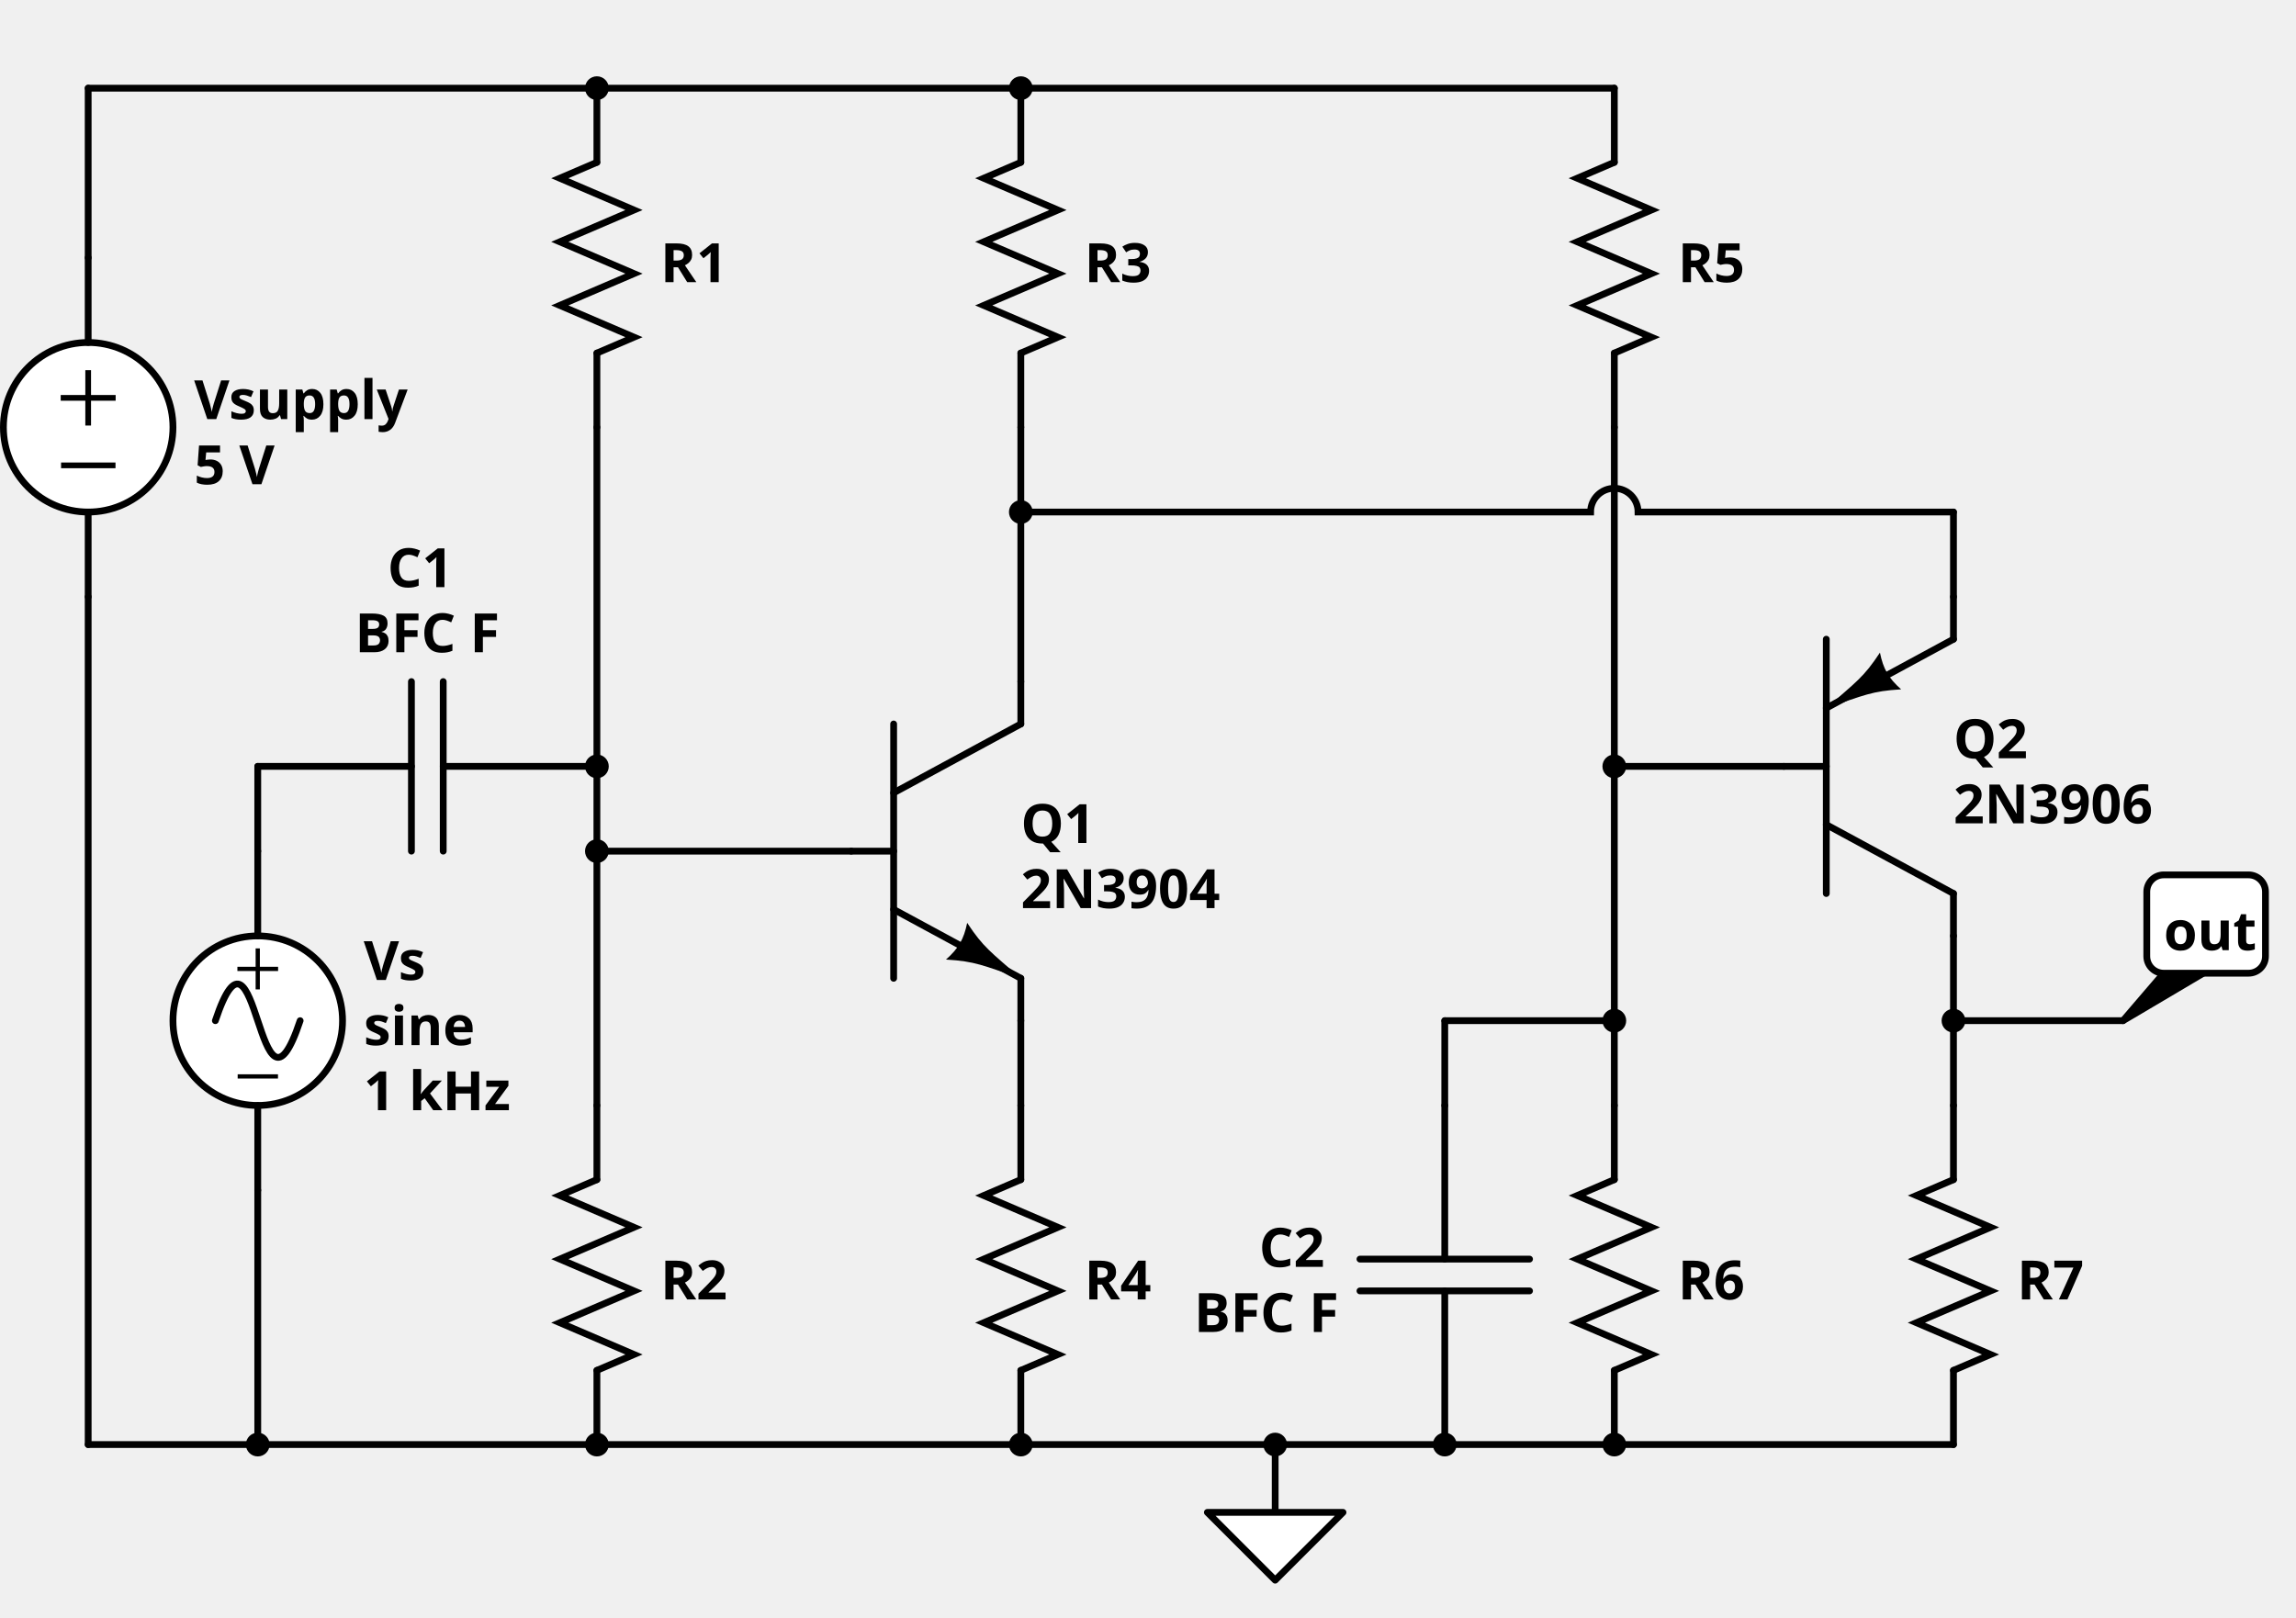
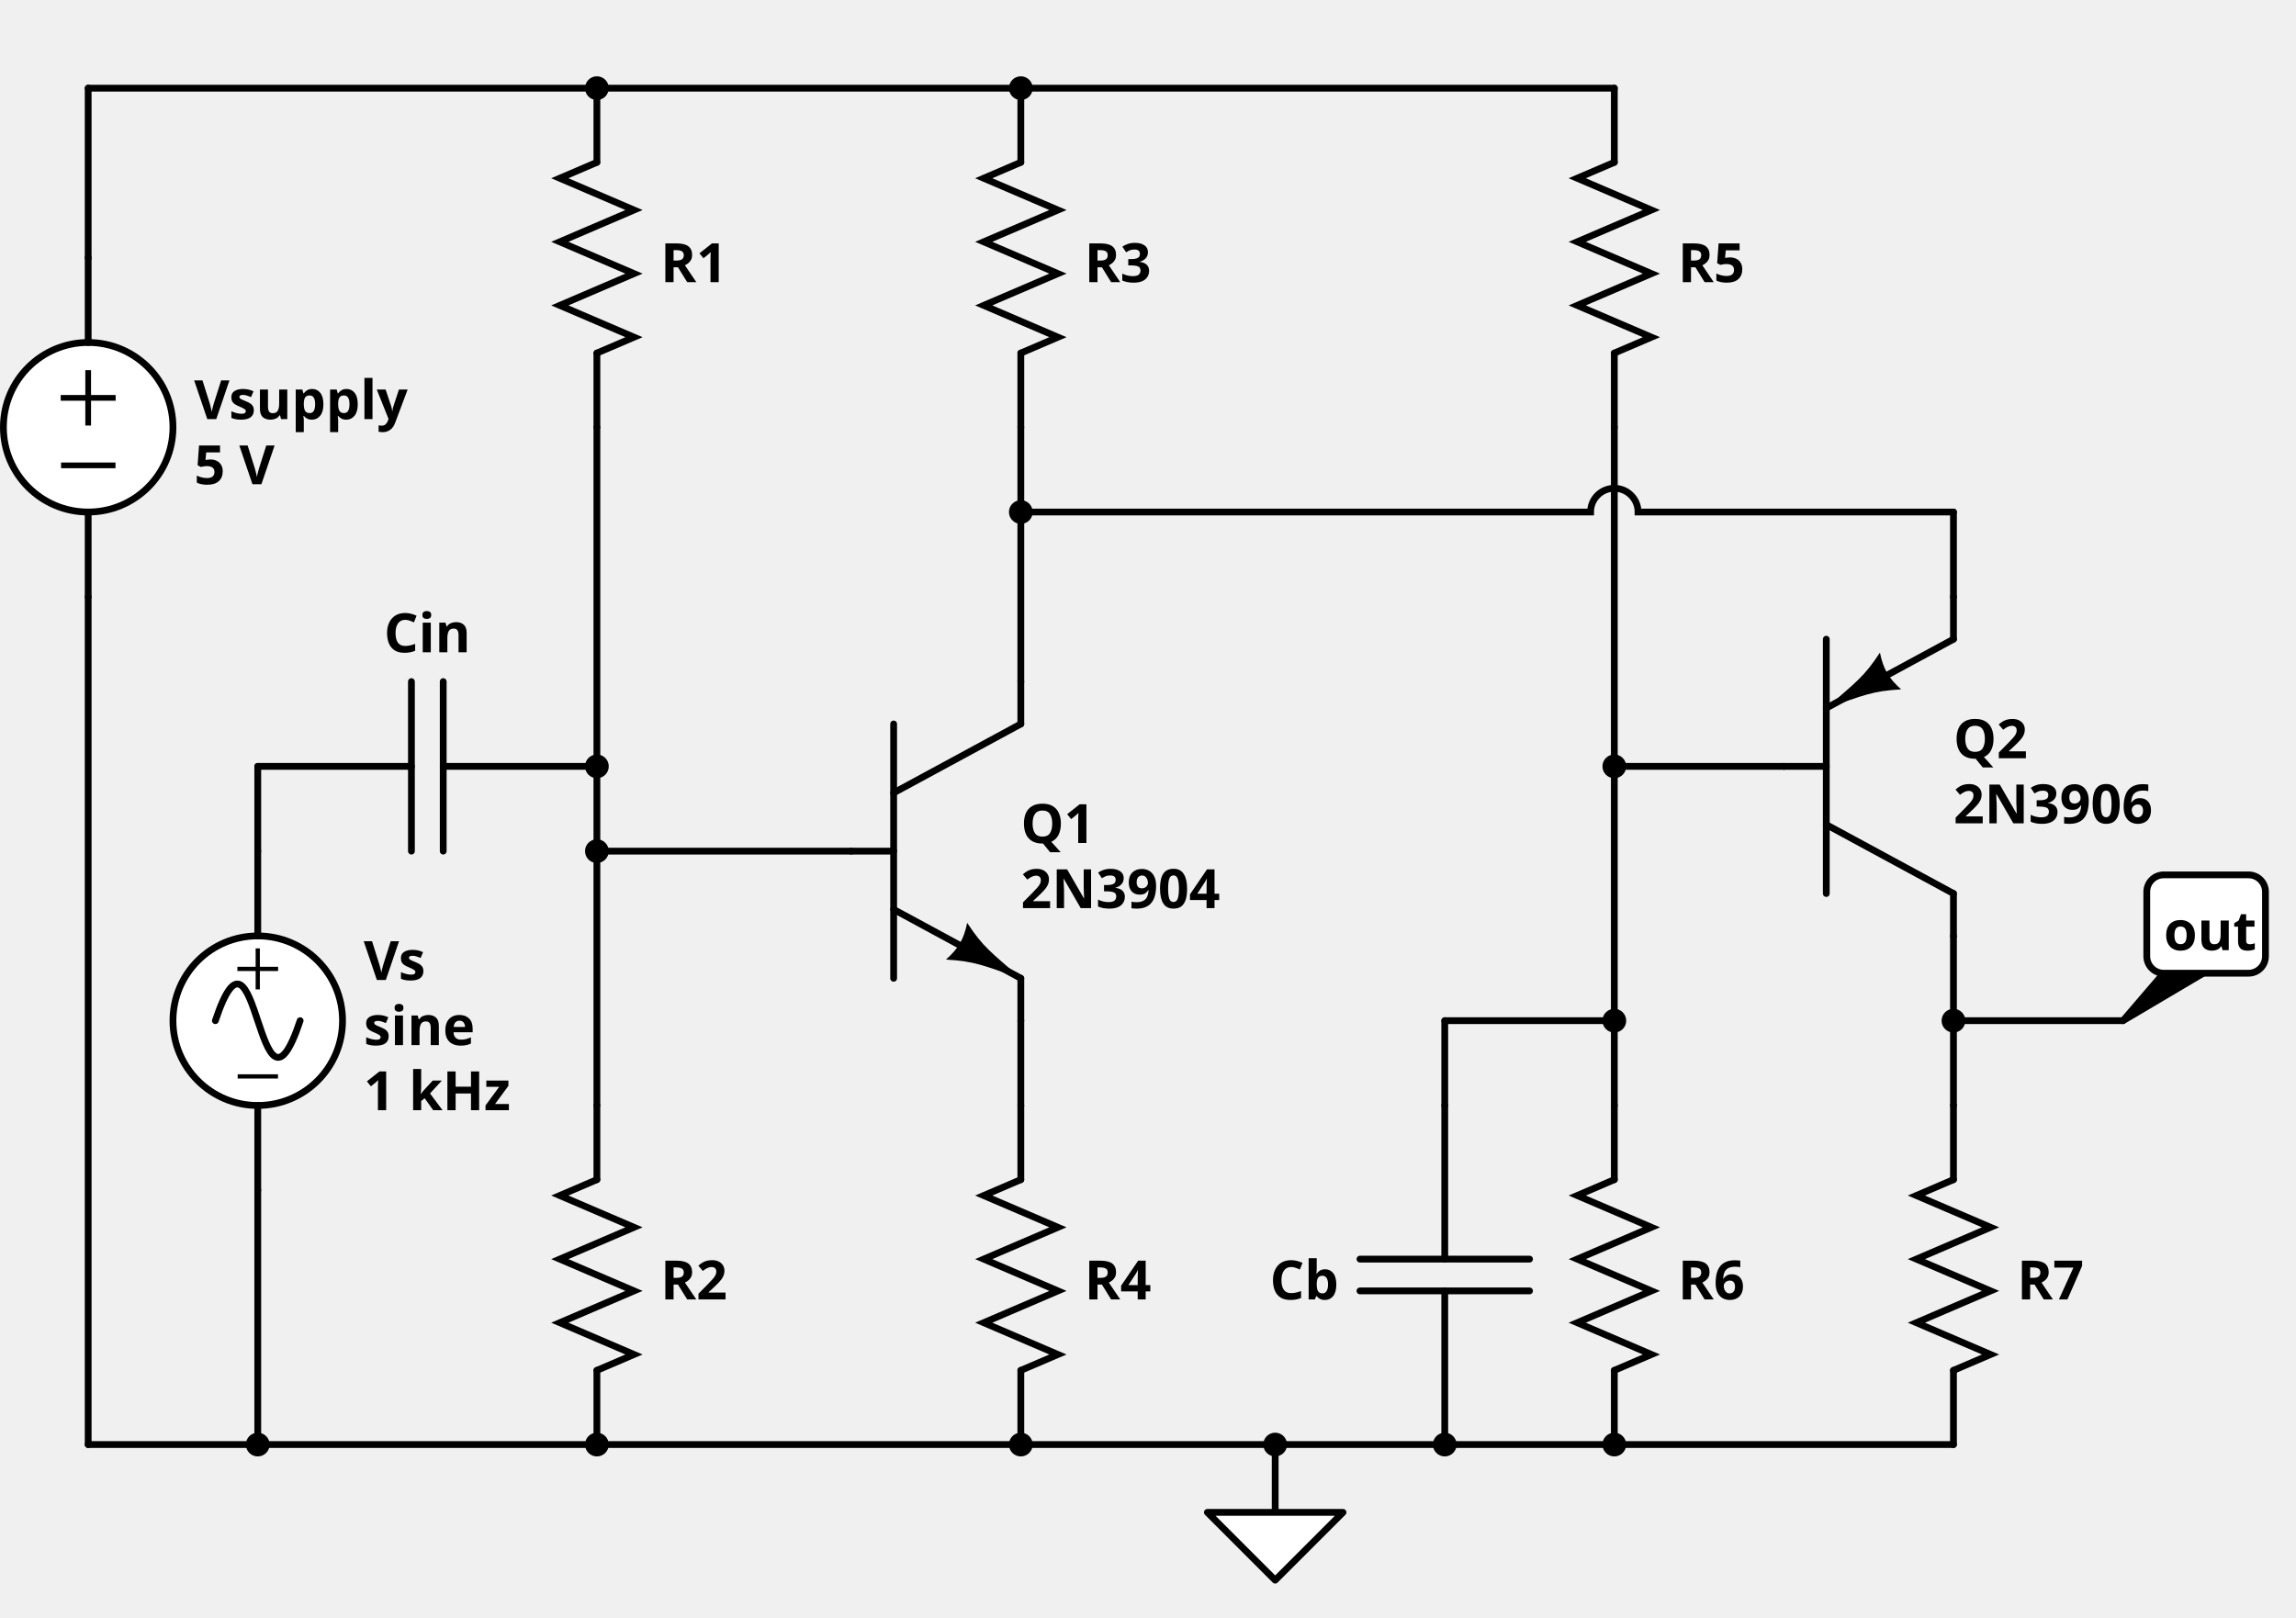
<svg xmlns="http://www.w3.org/2000/svg" width="677.0" height="477.0">
  <g transform="scale(0.677) matrix(1.477105,0,0,1.477105,-3100.443,-1697.194)">
    <rect x="2100" y="1150" width="675" height="475" r="0" rx="0" ry="0" fill="none" stroke="none" style="stroke-opacity: 0;" />
    <path style="stroke-linejoin: round;" fill="#000000" stroke="#000000" d="M0,50L12,36L23.667,36Z" stroke-width="2" stroke-linejoin="round" transform="translate(2725,1400)" />
    <path style="stroke-linecap: round; stroke-miterlimit: 6;" fill="none" stroke="#000000" d="M0,50L12.5,50" stroke-width="2" stroke-linecap="round" stroke-miterlimit="6" transform="translate(2350,1350)" />
    <path style="stroke-linecap: round; stroke-miterlimit: 6;" fill="none" stroke="#000000" d="M12.5,87.5L12.5,12.5" stroke-width="2" stroke-linecap="round" stroke-miterlimit="6" transform="translate(2350,1350)" />
    <path style="stroke-linecap: round; stroke-miterlimit: 6;" fill="none" stroke="#000000" d="M12.5,32.812L50,12.5" stroke-width="2" stroke-linecap="round" stroke-miterlimit="6" transform="translate(2350,1350)" />
    <path style="stroke-linecap: round; stroke-miterlimit: 6;" fill="none" stroke="#000000" d="M50,0L50,12.5" stroke-width="2" stroke-linecap="round" stroke-miterlimit="6" transform="translate(2350,1350)" />
    <path style="stroke-linecap: round; stroke-miterlimit: 6;" fill="none" stroke="#000000" d="M12.5,67.188L50,87.5" stroke-width="2" stroke-linecap="round" stroke-miterlimit="6" transform="translate(2350,1350)" />
    <path style="stroke-linecap: round; stroke-miterlimit: 6;" fill="none" stroke="#000000" d="M50,100L50,87.5" stroke-width="2" stroke-linecap="round" stroke-miterlimit="6" transform="translate(2350,1350)" />
    <path fill="#000000" stroke="none" d="M27.931,81.975C36.65,82.498,38.679,83.671,50,87.5C41.023,79.61,38.994,78.44,34.181,71.15C33.19,75.99,31.627,78.698,27.931,81.975" transform="translate(2350,1350)" />
    <text style="font-family: 'Noto Sans',Tahoma,Verdana,Arial,sans-serif; font-size: 16px; font-weight: bold; text-anchor: start; font-stretch: extra-condensed;" x="0" y="0" text-anchor="start" stroke="none" fill="#000000" transform="translate(2400,1400)">
      <tspan dy="-2.4">Q1</tspan>
      <tspan dy="19.2" x="0">2N3904</tspan>
    </text>
    <path style="stroke-linecap: round; stroke-miterlimit: 6;" fill="none" stroke="#000000" d="M0,50L12.5,50" stroke-width="2" stroke-linecap="round" stroke-miterlimit="6" transform="translate(2625,1325)" />
    <path style="stroke-linecap: round; stroke-miterlimit: 6;" fill="none" stroke="#000000" d="M12.5,87.5L12.5,12.5" stroke-width="2" stroke-linecap="round" stroke-miterlimit="6" transform="translate(2625,1325)" />
    <path style="stroke-linecap: round; stroke-miterlimit: 6;" fill="none" stroke="#000000" d="M12.5,32.812L50,12.5" stroke-width="2" stroke-linecap="round" stroke-miterlimit="6" transform="translate(2625,1325)" />
    <path style="stroke-linecap: round; stroke-miterlimit: 6;" fill="none" stroke="#000000" d="M50,0L50,12.5" stroke-width="2" stroke-linecap="round" stroke-miterlimit="6" transform="translate(2625,1325)" />
    <path style="stroke-linecap: round; stroke-miterlimit: 6;" fill="none" stroke="#000000" d="M12.5,67.188L50,87.5" stroke-width="2" stroke-linecap="round" stroke-miterlimit="6" transform="translate(2625,1325)" />
    <path style="stroke-linecap: round; stroke-miterlimit: 6;" fill="none" stroke="#000000" d="M50,100L50,87.5" stroke-width="2" stroke-linecap="round" stroke-miterlimit="6" transform="translate(2625,1325)" />
    <path fill="#000000" stroke="none" d="M28.319,16.462C23.506,23.752,21.477,24.923,12.5,32.812C23.821,28.983,25.85,27.81,34.569,27.287C30.873,24.01,29.31,21.302,28.319,16.462" transform="translate(2625,1325)" />
    <text style="font-family: 'Noto Sans',Tahoma,Verdana,Arial,sans-serif; font-size: 16px; font-weight: bold; text-anchor: start; font-stretch: extra-condensed;" x="0" y="0" text-anchor="start" stroke="none" fill="#000000" transform="translate(2675,1375)">
      <tspan dy="-2.4">Q2</tspan>
      <tspan dy="19.2" x="0">2N3906</tspan>
    </text>
    <path style="stroke-linecap: round;" fill="none" stroke="#000000" d="M 2400 1300 L 2400 1350" stroke-width="2" stroke-linecap="round" class="cl_wire" />
    <path style="stroke-linecap: round;" fill="none" stroke="#000000" d="M 2400 1300 L 2568 1300 A 7 7 0 1 1 2582 1300 L 2675 1300" stroke-width="2" stroke-linecap="round" class="cl_wire" />
    <path style="stroke-linecap: round;" fill="none" stroke="#000000" d="M 2675 1300 L 2675 1325" stroke-width="2" stroke-linecap="round" class="cl_wire" />
    <path style="stroke-linecap: round; stroke-miterlimit: 6;" fill="none" stroke="#000000" d="M25,21.875L25,0" stroke-width="2" stroke-linecap="round" stroke-miterlimit="6" transform="translate(2375,1175)" />
    <path style="stroke-linecap: round; stroke-miterlimit: 6;" fill="none" stroke="#000000" d="M25,78.125L25,100" stroke-width="2" stroke-linecap="round" stroke-miterlimit="6" transform="translate(2375,1175)" />
    <path style="stroke-linecap: round; stroke-miterlimit: 6;" fill="none" stroke="#000000" d="M25,21.875L14.063,26.562L35.937,35.937L14.063,45.312L35.937,54.688L14.063,64.063L35.937,73.438L25,78.125" stroke-width="2" stroke-linecap="round" stroke-miterlimit="6" transform="translate(2375,1175)" />
    <text style="font-family: 'Noto Sans',Tahoma,Verdana,Arial,sans-serif; font-size: 16px; font-weight: bold; text-anchor: start; font-stretch: extra-condensed;" x="0" y="0" text-anchor="start" stroke="none" fill="#000000" transform="translate(2418.75,1225)">
      <tspan dy="7.2">R3</tspan>
    </text>
    <path style="stroke-linecap: round; stroke-miterlimit: 6;" fill="none" stroke="#000000" d="M25,21.875L25,0" stroke-width="2" stroke-linecap="round" stroke-miterlimit="6" transform="translate(2650,1475)" />
    <path style="stroke-linecap: round; stroke-miterlimit: 6;" fill="none" stroke="#000000" d="M25,78.125L25,100" stroke-width="2" stroke-linecap="round" stroke-miterlimit="6" transform="translate(2650,1475)" />
    <path style="stroke-linecap: round; stroke-miterlimit: 6;" fill="none" stroke="#000000" d="M25,21.875L14.063,26.562L35.937,35.937L14.063,45.312L35.937,54.688L14.063,64.063L35.937,73.438L25,78.125" stroke-width="2" stroke-linecap="round" stroke-miterlimit="6" transform="translate(2650,1475)" />
    <text style="font-family: 'Noto Sans',Tahoma,Verdana,Arial,sans-serif; font-size: 16px; font-weight: bold; text-anchor: start; font-stretch: extra-condensed;" x="0" y="0" text-anchor="start" stroke="none" fill="#000000" transform="translate(2693.75,1525)">
      <tspan dy="7.2">R7</tspan>
    </text>
    <path style="stroke-linecap: round; stroke-miterlimit: 6;" fill="none" stroke="#000000" d="M25,21.875L25,0" stroke-width="2" stroke-linecap="round" stroke-miterlimit="6" transform="translate(2375,1475)" />
    <path style="stroke-linecap: round; stroke-miterlimit: 6;" fill="none" stroke="#000000" d="M25,78.125L25,100" stroke-width="2" stroke-linecap="round" stroke-miterlimit="6" transform="translate(2375,1475)" />
    <path style="stroke-linecap: round; stroke-miterlimit: 6;" fill="none" stroke="#000000" d="M25,21.875L14.063,26.562L35.937,35.937L14.063,45.312L35.937,54.688L14.063,64.063L35.937,73.438L25,78.125" stroke-width="2" stroke-linecap="round" stroke-miterlimit="6" transform="translate(2375,1475)" />
    <text style="font-family: 'Noto Sans',Tahoma,Verdana,Arial,sans-serif; font-size: 16px; font-weight: bold; text-anchor: start; font-stretch: extra-condensed;" x="0" y="0" text-anchor="start" stroke="none" fill="#000000" transform="translate(2418.75,1525)">
      <tspan dy="7.2">R4</tspan>
    </text>
    <path style="stroke-linecap: round;" fill="none" stroke="#000000" d="M 2675 1425 L 2675 1475" stroke-width="2" stroke-linecap="round" class="cl_wire" />
    <path style="stroke-linecap: round; stroke-miterlimit: 6;" fill="none" stroke="#000000" d="M25,20L25,0" stroke-width="2" stroke-linecap="round" stroke-miterlimit="6" transform="translate(2450,1575)" />
    <path style="stroke-linecap: round; stroke-linejoin: round; stroke-miterlimit: 6;" fill="#ffffff" stroke="#000000" d="M5,20L25,40L45,20Z" stroke-width="2" stroke-linecap="round" stroke-linejoin="round" stroke-miterlimit="6" transform="translate(2450,1575)" />
    <path style="stroke-linecap: round;" fill="none" stroke="#000000" d="M 2400 1575 L 2675 1575" stroke-width="2" stroke-linecap="round" class="cl_wire" />
    <path style="stroke-linecap: round;" fill="none" stroke="#000000" d="M 2400 1275 L 2400 1300" stroke-width="2" stroke-linecap="round" class="cl_wire" />
    <path style="stroke-linecap: round; stroke-miterlimit: 6;" fill="#ffffff" stroke="#000000" d="M50,50C50,36.194,38.806,25,25,25C11.194,25,0,36.194,0,50C0,63.806,11.194,75,25,75C38.806,75,50,63.806,50,50" stroke-width="2" stroke-linecap="round" stroke-miterlimit="6" transform="translate(2100,1225)" />
    <path style="stroke-linecap: round; stroke-miterlimit: 6;" fill="none" stroke="#000000" d="M25,0L25,25" stroke-width="2" stroke-linecap="round" stroke-miterlimit="6" transform="translate(2100,1225)" />
    <path style="stroke-linecap: round; stroke-miterlimit: 6;" fill="none" stroke="#000000" d="M25,100L25,75" stroke-width="2" stroke-linecap="round" stroke-miterlimit="6" transform="translate(2100,1225)" />
    <path style="font-size: 15px; font-weight: normal;" fill="#000000" stroke="none" d="M25.842,33.168L24.158,33.168L24.158,40.488L16.899,40.488L16.899,42.173L24.158,42.173L24.158,49.493L25.842,49.493L25.842,42.173L33.101,42.173L33.101,40.488L25.842,40.488L25.842,33.168" font-size="15px" font-weight="normal" transform="translate(2100,1225)" />
    <path style="font-size: 15px; font-weight: normal;" fill="#000000" stroke="none" d="M17.006,60.394L17.006,62.078L33.055,62.078L33.055,60.394L17.006,60.394" font-size="15px" font-weight="normal" transform="translate(2100,1225)" />
    <text style="font-family: 'Noto Sans',Tahoma,Verdana,Arial,sans-serif; font-size: 16px; font-weight: bold; text-anchor: start; font-stretch: extra-condensed;" x="0" y="0" text-anchor="start" stroke="none" fill="#000000" transform="translate(2156.25,1275)">
      <tspan dy="-2.4">Vsupply</tspan>
      <tspan dy="19.2" x="0">5 V</tspan>
    </text>
    <path style="stroke-linecap: round;" fill="none" stroke="#000000" d="M 2125 1325 L 2125 1575" stroke-width="2" stroke-linecap="round" class="cl_wire" />
    <path style="stroke-linecap: round;" fill="none" stroke="#000000" d="M 2125 1575 L 2400 1575" stroke-width="2" stroke-linecap="round" class="cl_wire" />
    <path style="stroke-linecap: round; stroke-miterlimit: 6;" fill="#ffffff" stroke="#000000" d="M50,50C50,36.194,38.807,25,25,25C11.193,25,0,36.194,0,50C0,63.806,11.193,75,25,75C38.807,75,50,63.806,50,50" stroke-width="2" stroke-linecap="round" stroke-miterlimit="6" transform="translate(2150,1400)" />
    <path style="stroke-linecap: round; stroke-miterlimit: 6;" fill="none" stroke="#000000" d="M25,0L25,25" stroke-width="2" stroke-linecap="round" stroke-miterlimit="6" transform="translate(2150,1400)" />
    <path style="stroke-linecap: round; stroke-miterlimit: 6;" fill="none" stroke="#000000" d="M25,100L25,75" stroke-width="2" stroke-linecap="round" stroke-miterlimit="6" transform="translate(2150,1400)" />
    <path style="stroke-linecap: round; stroke-miterlimit: 6;" fill="none" stroke="#000000" d="M37.5,50C25,87.5,25,12.5,12.5,50" stroke-width="2" stroke-linecap="round" stroke-miterlimit="6" transform="translate(2150,1400)" />
    <path style="font-size: 15px; font-weight: normal;" fill="#000000" stroke="none" d="M25.624,28.684L24.376,28.684L24.376,34.106L19,34.106L19,35.354L24.376,35.354L24.376,40.775L25.624,40.775L25.624,35.354L31,35.354L31,34.106L25.624,34.106L25.624,28.684" font-size="15px" font-weight="normal" transform="translate(2150,1400)" />
    <path style="font-size: 15px; font-weight: normal;" fill="#000000" stroke="none" d="M19.079,65.811L19.079,67.059L30.966,67.059L30.966,65.811L19.079,65.811" font-size="15px" font-weight="normal" transform="translate(2150,1400)" />
    <text style="font-family: 'Noto Sans',Tahoma,Verdana,Arial,sans-serif; font-size: 16px; font-weight: bold; text-anchor: start; font-stretch: extra-condensed;" x="0" y="0" text-anchor="start" stroke="none" fill="#000000" transform="translate(2206.25,1450)">
      <tspan dy="-12">Vs</tspan>
      <tspan dy="19.2" x="0">sine</tspan>
      <tspan dy="19.2" x="0">1 kHz</tspan>
    </text>
    <path style="stroke-linecap: round; stroke-miterlimit: 6;" fill="none" stroke="#000000" d="M25,21.875L25,0" stroke-width="2" stroke-linecap="round" stroke-miterlimit="6" transform="translate(2250,1175)" />
    <path style="stroke-linecap: round; stroke-miterlimit: 6;" fill="none" stroke="#000000" d="M25,78.125L25,100" stroke-width="2" stroke-linecap="round" stroke-miterlimit="6" transform="translate(2250,1175)" />
    <path style="stroke-linecap: round; stroke-miterlimit: 6;" fill="none" stroke="#000000" d="M25,21.875L14.063,26.562L35.937,35.937L14.063,45.312L35.937,54.688L14.063,64.063L35.937,73.438L25,78.125" stroke-width="2" stroke-linecap="round" stroke-miterlimit="6" transform="translate(2250,1175)" />
    <text style="font-family: 'Noto Sans',Tahoma,Verdana,Arial,sans-serif; font-size: 16px; font-weight: bold; text-anchor: start; font-stretch: extra-condensed;" x="0" y="0" text-anchor="start" stroke="none" fill="#000000" transform="translate(2293.75,1225)">
      <tspan dy="7.2">R1</tspan>
    </text>
    <path style="stroke-linecap: round; stroke-miterlimit: 6;" fill="none" stroke="#000000" d="M25,21.875L25,0" stroke-width="2" stroke-linecap="round" stroke-miterlimit="6" transform="translate(2250,1475)" />
    <path style="stroke-linecap: round; stroke-miterlimit: 6;" fill="none" stroke="#000000" d="M25,78.125L25,100" stroke-width="2" stroke-linecap="round" stroke-miterlimit="6" transform="translate(2250,1475)" />
    <path style="stroke-linecap: round; stroke-miterlimit: 6;" fill="none" stroke="#000000" d="M25,21.875L14.063,26.562L35.937,35.937L14.063,45.312L35.937,54.688L14.063,64.063L35.937,73.438L25,78.125" stroke-width="2" stroke-linecap="round" stroke-miterlimit="6" transform="translate(2250,1475)" />
    <text style="font-family: 'Noto Sans',Tahoma,Verdana,Arial,sans-serif; font-size: 16px; font-weight: bold; text-anchor: start; font-stretch: extra-condensed;" x="0" y="0" text-anchor="start" stroke="none" fill="#000000" transform="translate(2293.75,1525)">
      <tspan dy="7.2">R2</tspan>
    </text>
    <path style="stroke-linecap: round; stroke-miterlimit: 6;" fill="none" stroke="#000000" d="M25,54.688L25,100" stroke-width="2" stroke-linecap="round" stroke-miterlimit="6" transform="matrix(0,-1,-1,0,2275,1400)" />
    <path style="stroke-linecap: round; stroke-miterlimit: 6;" fill="none" stroke="#000000" d="M25,45.312L25,0" stroke-width="2" stroke-linecap="round" stroke-miterlimit="6" transform="matrix(0,-1,-1,0,2275,1400)" />
    <path style="stroke-linecap: round; stroke-miterlimit: 6;" fill="none" stroke="#000000" d="M50,45.312L0,45.312" stroke-width="2" stroke-linecap="round" stroke-miterlimit="6" transform="matrix(0,-1,-1,0,2275,1400)" />
    <path style="stroke-linecap: round; stroke-miterlimit: 6;" fill="none" stroke="#000000" d="M50,54.688L0,54.688" stroke-width="2" stroke-linecap="round" stroke-miterlimit="6" transform="matrix(0,-1,-1,0,2275,1400)" />
-     <text style="font-family: 'Noto Sans',Tahoma,Verdana,Arial,sans-serif; font-size: 16px; font-weight: bold; text-anchor: middle; font-stretch: extra-condensed;" x="0" y="0" text-anchor="middle" stroke="none" fill="#000000" transform="translate(2225,1324.55)">
-       <tspan dy="-2.4">C1</tspan>
-       <tspan dy="19.2" x="0">BFC F</tspan>
+     <text style="font-family: 'Noto Sans',Tahoma,Verdana,Arial,sans-serif; font-size: 16px; font-weight: bold; text-anchor: middle; font-stretch: extra-condensed;" x="0" y="0" text-anchor="middle" stroke="none" fill="#000000" transform="translate(2225,1334.15)">
+       <tspan dy="7.2">Cin</tspan>
    </text>
    <path style="stroke-linecap: round;" fill="none" stroke="#000000" d="M 2275 1275 L 2275 1475" stroke-width="2" stroke-linecap="round" class="cl_wire" />
    <path style="stroke-linecap: round;" fill="none" stroke="#000000" d="M 2275 1400 L 2350 1400" stroke-width="2" stroke-linecap="round" class="cl_wire" />
    <path style="stroke-linecap: round;" fill="none" stroke="#000000" d="M 2175 1375 L 2175 1400" stroke-width="2" stroke-linecap="round" class="cl_wire" />
    <path style="stroke-linecap: round;" fill="none" stroke="#000000" d="M 2175 1500 L 2175 1575" stroke-width="2" stroke-linecap="round" class="cl_wire" />
    <path style="stroke-linecap: round; stroke-miterlimit: 6;" fill="none" stroke="#000000" d="M25,21.875L25,0" stroke-width="2" stroke-linecap="round" stroke-miterlimit="6" transform="translate(2550,1175)" />
    <path style="stroke-linecap: round; stroke-miterlimit: 6;" fill="none" stroke="#000000" d="M25,78.125L25,100" stroke-width="2" stroke-linecap="round" stroke-miterlimit="6" transform="translate(2550,1175)" />
    <path style="stroke-linecap: round; stroke-miterlimit: 6;" fill="none" stroke="#000000" d="M25,21.875L14.063,26.562L35.937,35.937L14.063,45.312L35.937,54.688L14.063,64.063L35.937,73.438L25,78.125" stroke-width="2" stroke-linecap="round" stroke-miterlimit="6" transform="translate(2550,1175)" />
    <text style="font-family: 'Noto Sans',Tahoma,Verdana,Arial,sans-serif; font-size: 16px; font-weight: bold; text-anchor: start; font-stretch: extra-condensed;" x="0" y="0" text-anchor="start" stroke="none" fill="#000000" transform="translate(2593.75,1225)">
      <tspan dy="7.2">R5</tspan>
    </text>
    <path style="stroke-linecap: round; stroke-miterlimit: 6;" fill="none" stroke="#000000" d="M25,21.875L25,0" stroke-width="2" stroke-linecap="round" stroke-miterlimit="6" transform="translate(2550,1475)" />
    <path style="stroke-linecap: round; stroke-miterlimit: 6;" fill="none" stroke="#000000" d="M25,78.125L25,100" stroke-width="2" stroke-linecap="round" stroke-miterlimit="6" transform="translate(2550,1475)" />
    <path style="stroke-linecap: round; stroke-miterlimit: 6;" fill="none" stroke="#000000" d="M25,21.875L14.063,26.562L35.937,35.937L14.063,45.312L35.937,54.688L14.063,64.063L35.937,73.438L25,78.125" stroke-width="2" stroke-linecap="round" stroke-miterlimit="6" transform="translate(2550,1475)" />
    <text style="font-family: 'Noto Sans',Tahoma,Verdana,Arial,sans-serif; font-size: 16px; font-weight: bold; text-anchor: start; font-stretch: extra-condensed;" x="0" y="0" text-anchor="start" stroke="none" fill="#000000" transform="translate(2593.75,1525)">
      <tspan dy="7.2">R6</tspan>
    </text>
    <path style="stroke-linecap: round;" fill="none" stroke="#000000" d="M 2575 1275 L 2575 1475" stroke-width="2" stroke-linecap="round" class="cl_wire" />
    <path style="stroke-linecap: round;" fill="none" stroke="#000000" d="M 2575 1375 L 2625 1375" stroke-width="2" stroke-linecap="round" class="cl_wire" />
    <path style="stroke-linecap: round; stroke-miterlimit: 6;" fill="none" stroke="#000000" d="M25,54.688L25,100" stroke-width="2" stroke-linecap="round" stroke-miterlimit="6" transform="matrix(-1,0,0,1,2550,1475)" />
    <path style="stroke-linecap: round; stroke-miterlimit: 6;" fill="none" stroke="#000000" d="M25,45.312L25,0" stroke-width="2" stroke-linecap="round" stroke-miterlimit="6" transform="matrix(-1,0,0,1,2550,1475)" />
    <path style="stroke-linecap: round; stroke-miterlimit: 6;" fill="none" stroke="#000000" d="M50,45.312L0,45.312" stroke-width="2" stroke-linecap="round" stroke-miterlimit="6" transform="matrix(-1,0,0,1,2550,1475)" />
    <path style="stroke-linecap: round; stroke-miterlimit: 6;" fill="none" stroke="#000000" d="M50,54.688L0,54.688" stroke-width="2" stroke-linecap="round" stroke-miterlimit="6" transform="matrix(-1,0,0,1,2550,1475)" />
    <text style="font-family: 'Noto Sans',Tahoma,Verdana,Arial,sans-serif; font-size: 16px; font-weight: bold; text-anchor: end; font-stretch: extra-condensed;" x="0" y="0" text-anchor="end" stroke="none" fill="#000000" transform="translate(2493.75,1525)">
-       <tspan dy="-2.4">C2</tspan>
-       <tspan dy="19.2" x="0">BFC F</tspan>
+       <tspan dy="7.2">Cb</tspan>
    </text>
    <path style="stroke-linecap: round;" fill="none" stroke="#000000" d="M 2525 1450 L 2525 1475" stroke-width="2" stroke-linecap="round" class="cl_wire" />
    <path style="stroke-linecap: round;" fill="none" stroke="#000000" d="M 2525 1450 L 2575 1450" stroke-width="2" stroke-linecap="round" class="cl_wire" />
    <rect x="7" y="7" width="35" height="29" r="5" rx="5" ry="5" fill="#ffffff" stroke="#000000" stroke-width="2" transform="translate(2725,1400)" />
    <text style="font-family: 'Noto Sans',Tahoma,Verdana,Arial,sans-serif; font-size: 16px; font-weight: bold; text-anchor: start; font-stretch: extra-condensed;" x="12" y="22" text-anchor="start" stroke="none" fill="#000000" transform="translate(2725,1400)">
      <tspan dy="7.2">out</tspan>
    </text>
    <path style="stroke-linecap: round;" fill="none" stroke="#000000" d="M 2675 1450 L 2725 1450" stroke-width="2" stroke-linecap="round" class="cl_wire" />
    <path style="stroke-linecap: round;" fill="none" stroke="#000000" d="M 2125 1175 L 2125 1225" stroke-width="2" stroke-linecap="round" class="cl_wire" />
    <path style="stroke-linecap: round;" fill="none" stroke="#000000" d="M 2125 1175 L 2575 1175" stroke-width="2" stroke-linecap="round" class="cl_wire" />
    <path style="stroke-linecap: round;" fill="none" stroke="#000000" d="M 2400 1450 L 2400 1475" stroke-width="2" stroke-linecap="round" class="cl_wire" />
    <circle cx="2400" cy="1175" r="3" fill="#000000" stroke="#000000" />
    <circle cx="2400" cy="1575" r="3" fill="#000000" stroke="#000000" />
    <circle cx="2475" cy="1575" r="3" fill="#000000" stroke="#000000" />
    <circle cx="2275" cy="1175" r="3" fill="#000000" stroke="#000000" />
    <circle cx="2275" cy="1575" r="3" fill="#000000" stroke="#000000" />
    <circle cx="2275" cy="1375" r="3" fill="#000000" stroke="#000000" />
    <circle cx="2575" cy="1575" r="3" fill="#000000" stroke="#000000" />
    <circle cx="2525" cy="1575" r="3" fill="#000000" stroke="#000000" />
    <circle cx="2400" cy="1300" r="3" fill="#000000" stroke="#000000" />
    <circle cx="2275" cy="1400" r="3" fill="#000000" stroke="#000000" />
    <circle cx="2175" cy="1575" r="3" fill="#000000" stroke="#000000" />
    <circle cx="2575" cy="1375" r="3" fill="#000000" stroke="#000000" />
    <circle cx="2575" cy="1450" r="3" fill="#000000" stroke="#000000" />
    <circle cx="2675" cy="1450" r="3" fill="#000000" stroke="#000000" />
  </g>
</svg>
